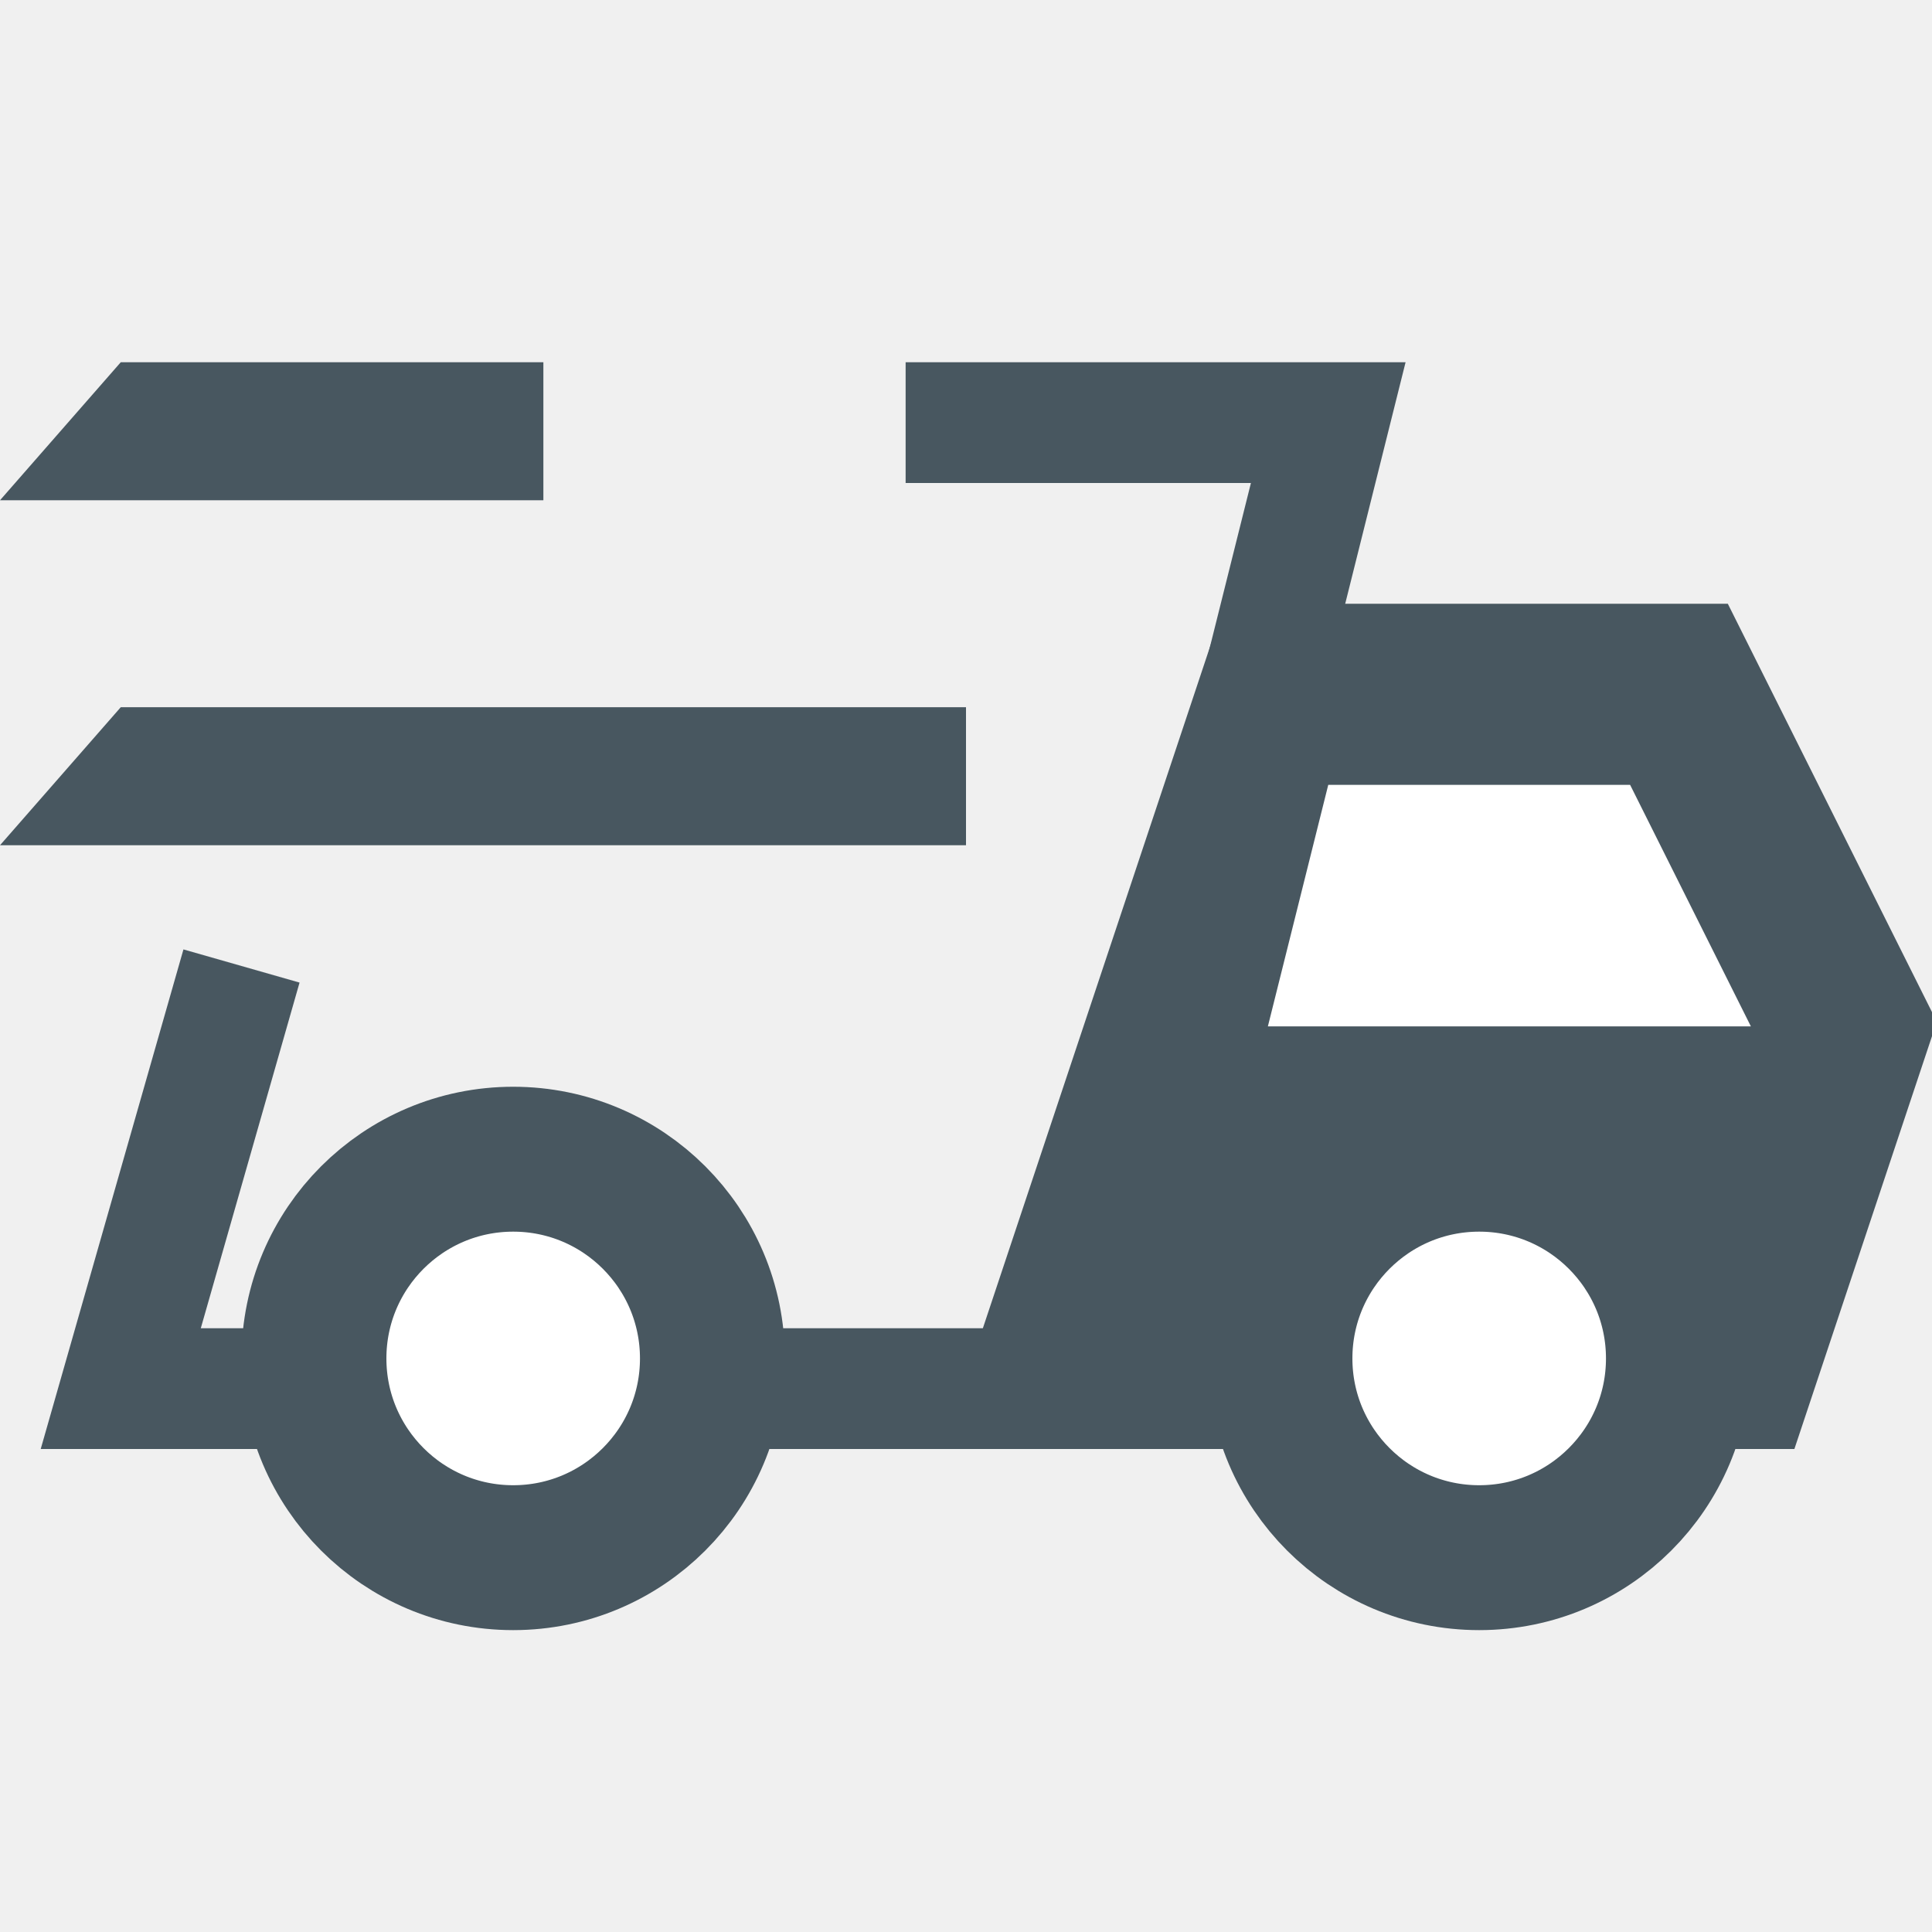
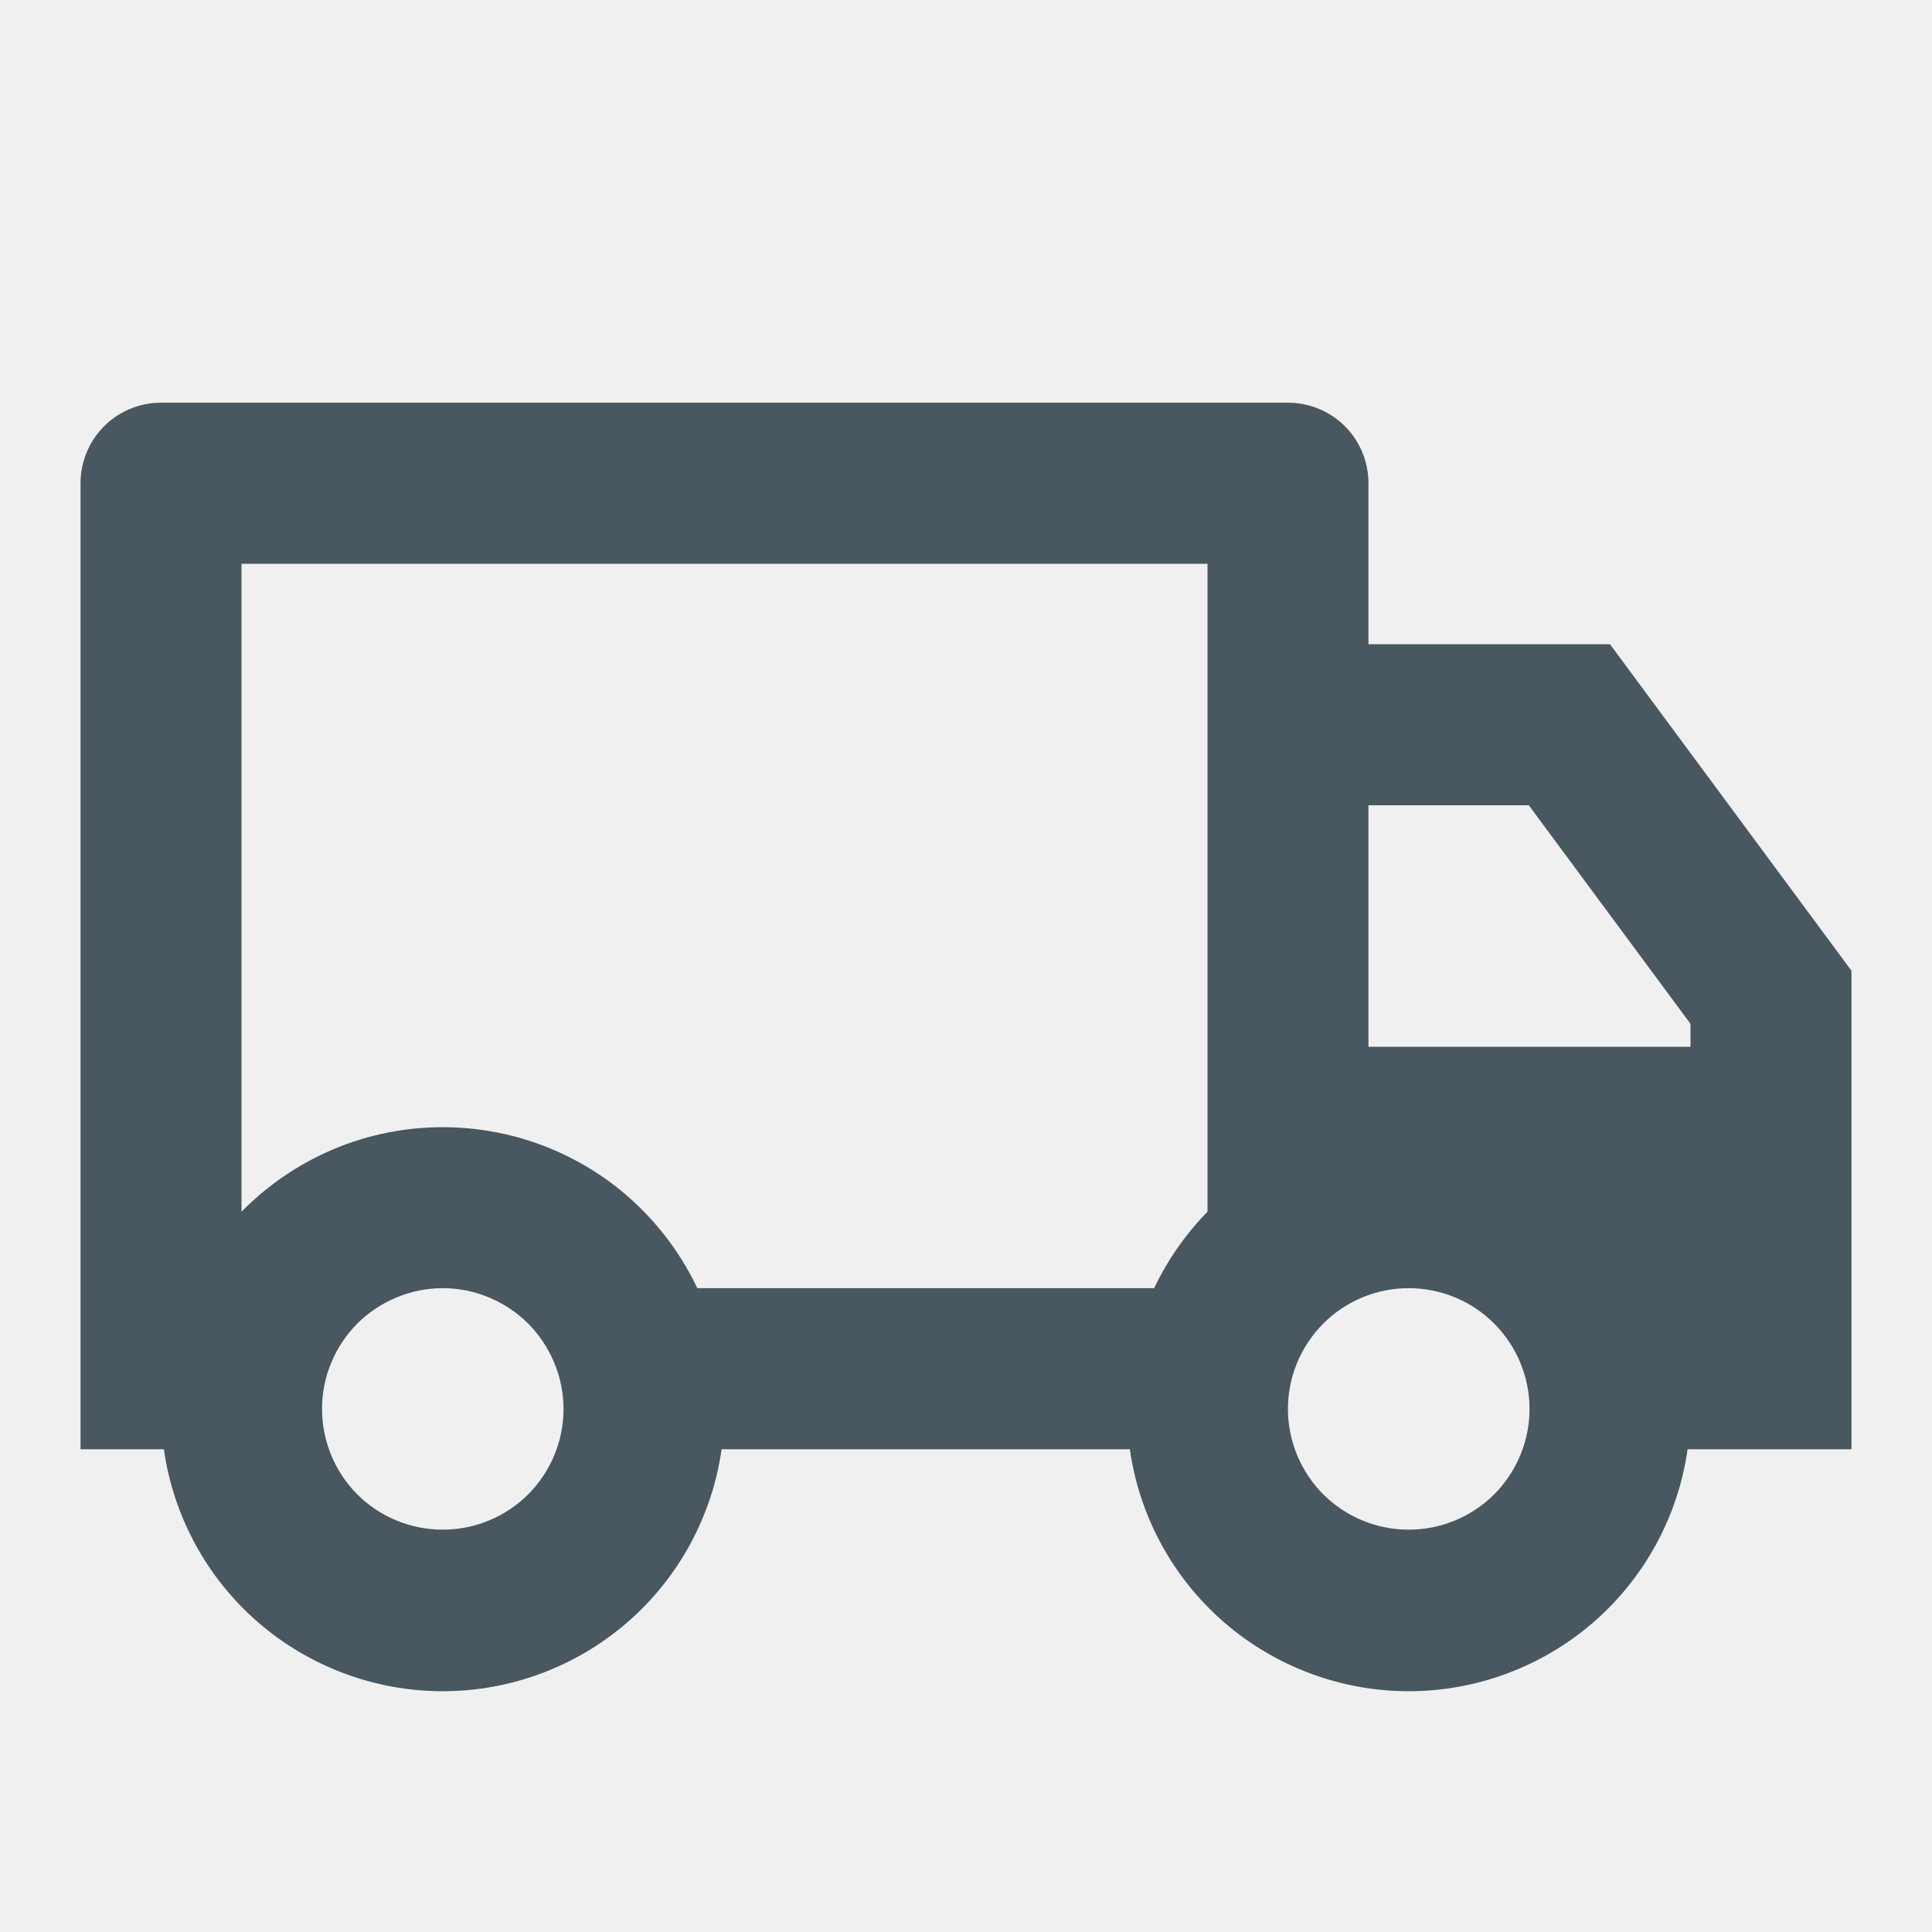
<svg xmlns="http://www.w3.org/2000/svg" width="16" height="16" viewBox="0 0 16 16" fill="none">
-   <g clip-path="url(#clip0_1431_74643)">
-     <path d="M14 5.5H10.5L8.5 11.5H14.5L15.5 8.5L14 5.5Z" fill="#485760" stroke="#485760" />
-     <path d="M10.5 8.5L11 6.5H13.5L14.5 8.5H10.5Z" fill="white" />
-     <path d="M8 7V5.857H1L0 7H8Z" fill="#485760" />
-     <path d="M4.5 4.143V3H1L0 4.143H4.5Z" fill="#485760" />
-     <path d="M7.5 3.5H11L9 11.5H1L2 8" stroke="#485760" />
-     <circle cx="4.25" cy="11.25" r="1.65" fill="white" stroke="#485760" stroke-width="1.2" />
-     <circle cx="12.25" cy="11.25" r="1.65" fill="white" stroke="#485760" stroke-width="1.2" />
-   </g>
-   <defs>
-     <clipPath id="clip0_1431_74643">
-       <rect width="16" height="16" fill="white" />
-     </clipPath>
-   </defs>
+   <path d="M5.976 12.002C5.897 12.558 5.62 13.067 5.196 13.435C4.771 13.803 4.228 14.006 3.667 14.006C3.105 14.006 2.562 13.803 2.137 13.435C1.713 13.067 1.436 12.558 1.357 12.002H0.667V4.002C0.667 3.825 0.737 3.655 0.862 3.53C0.987 3.405 1.156 3.335 1.333 3.335H10.666C10.843 3.335 11.013 3.405 11.138 3.53C11.263 3.655 11.333 3.825 11.333 4.002V5.335H13.333L15.333 8.039V12.002H13.976C13.897 12.558 13.62 13.067 13.196 13.435C12.771 13.803 12.228 14.006 11.666 14.006C11.105 14.006 10.562 13.803 10.137 13.435C9.713 13.067 9.436 12.558 9.357 12.002H5.976ZM10 4.669H2V10.035C2.263 9.767 2.587 9.566 2.944 9.449C3.302 9.333 3.682 9.305 4.053 9.367C4.423 9.429 4.774 9.58 5.074 9.806C5.373 10.033 5.614 10.329 5.775 10.668H9.558C9.67 10.433 9.82 10.219 10 10.035V4.669ZM11.333 8.669H14V8.479L12.661 6.669H11.333V8.669ZM11.666 12.668C11.932 12.668 12.186 12.563 12.374 12.376C12.561 12.188 12.667 11.934 12.667 11.668C12.667 11.403 12.561 11.149 12.374 10.961C12.186 10.773 11.932 10.668 11.666 10.668C11.401 10.668 11.147 10.773 10.959 10.961C10.772 11.149 10.666 11.403 10.666 11.668C10.666 11.934 10.772 12.188 10.959 12.376C11.147 12.563 11.401 12.668 11.666 12.668ZM4.667 11.668C4.667 11.537 4.641 11.407 4.59 11.286C4.54 11.165 4.466 11.054 4.374 10.961C4.281 10.869 4.171 10.795 4.049 10.745C3.928 10.694 3.798 10.668 3.667 10.668C3.535 10.668 3.405 10.694 3.284 10.745C3.162 10.795 3.052 10.869 2.959 10.961C2.867 11.054 2.793 11.165 2.743 11.286C2.692 11.407 2.667 11.537 2.667 11.668C2.667 11.934 2.772 12.188 2.959 12.376C3.147 12.563 3.401 12.668 3.667 12.668C3.932 12.668 4.186 12.563 4.374 12.376C4.561 12.188 4.667 11.934 4.667 11.668Z" fill="#485760" />
</svg>
